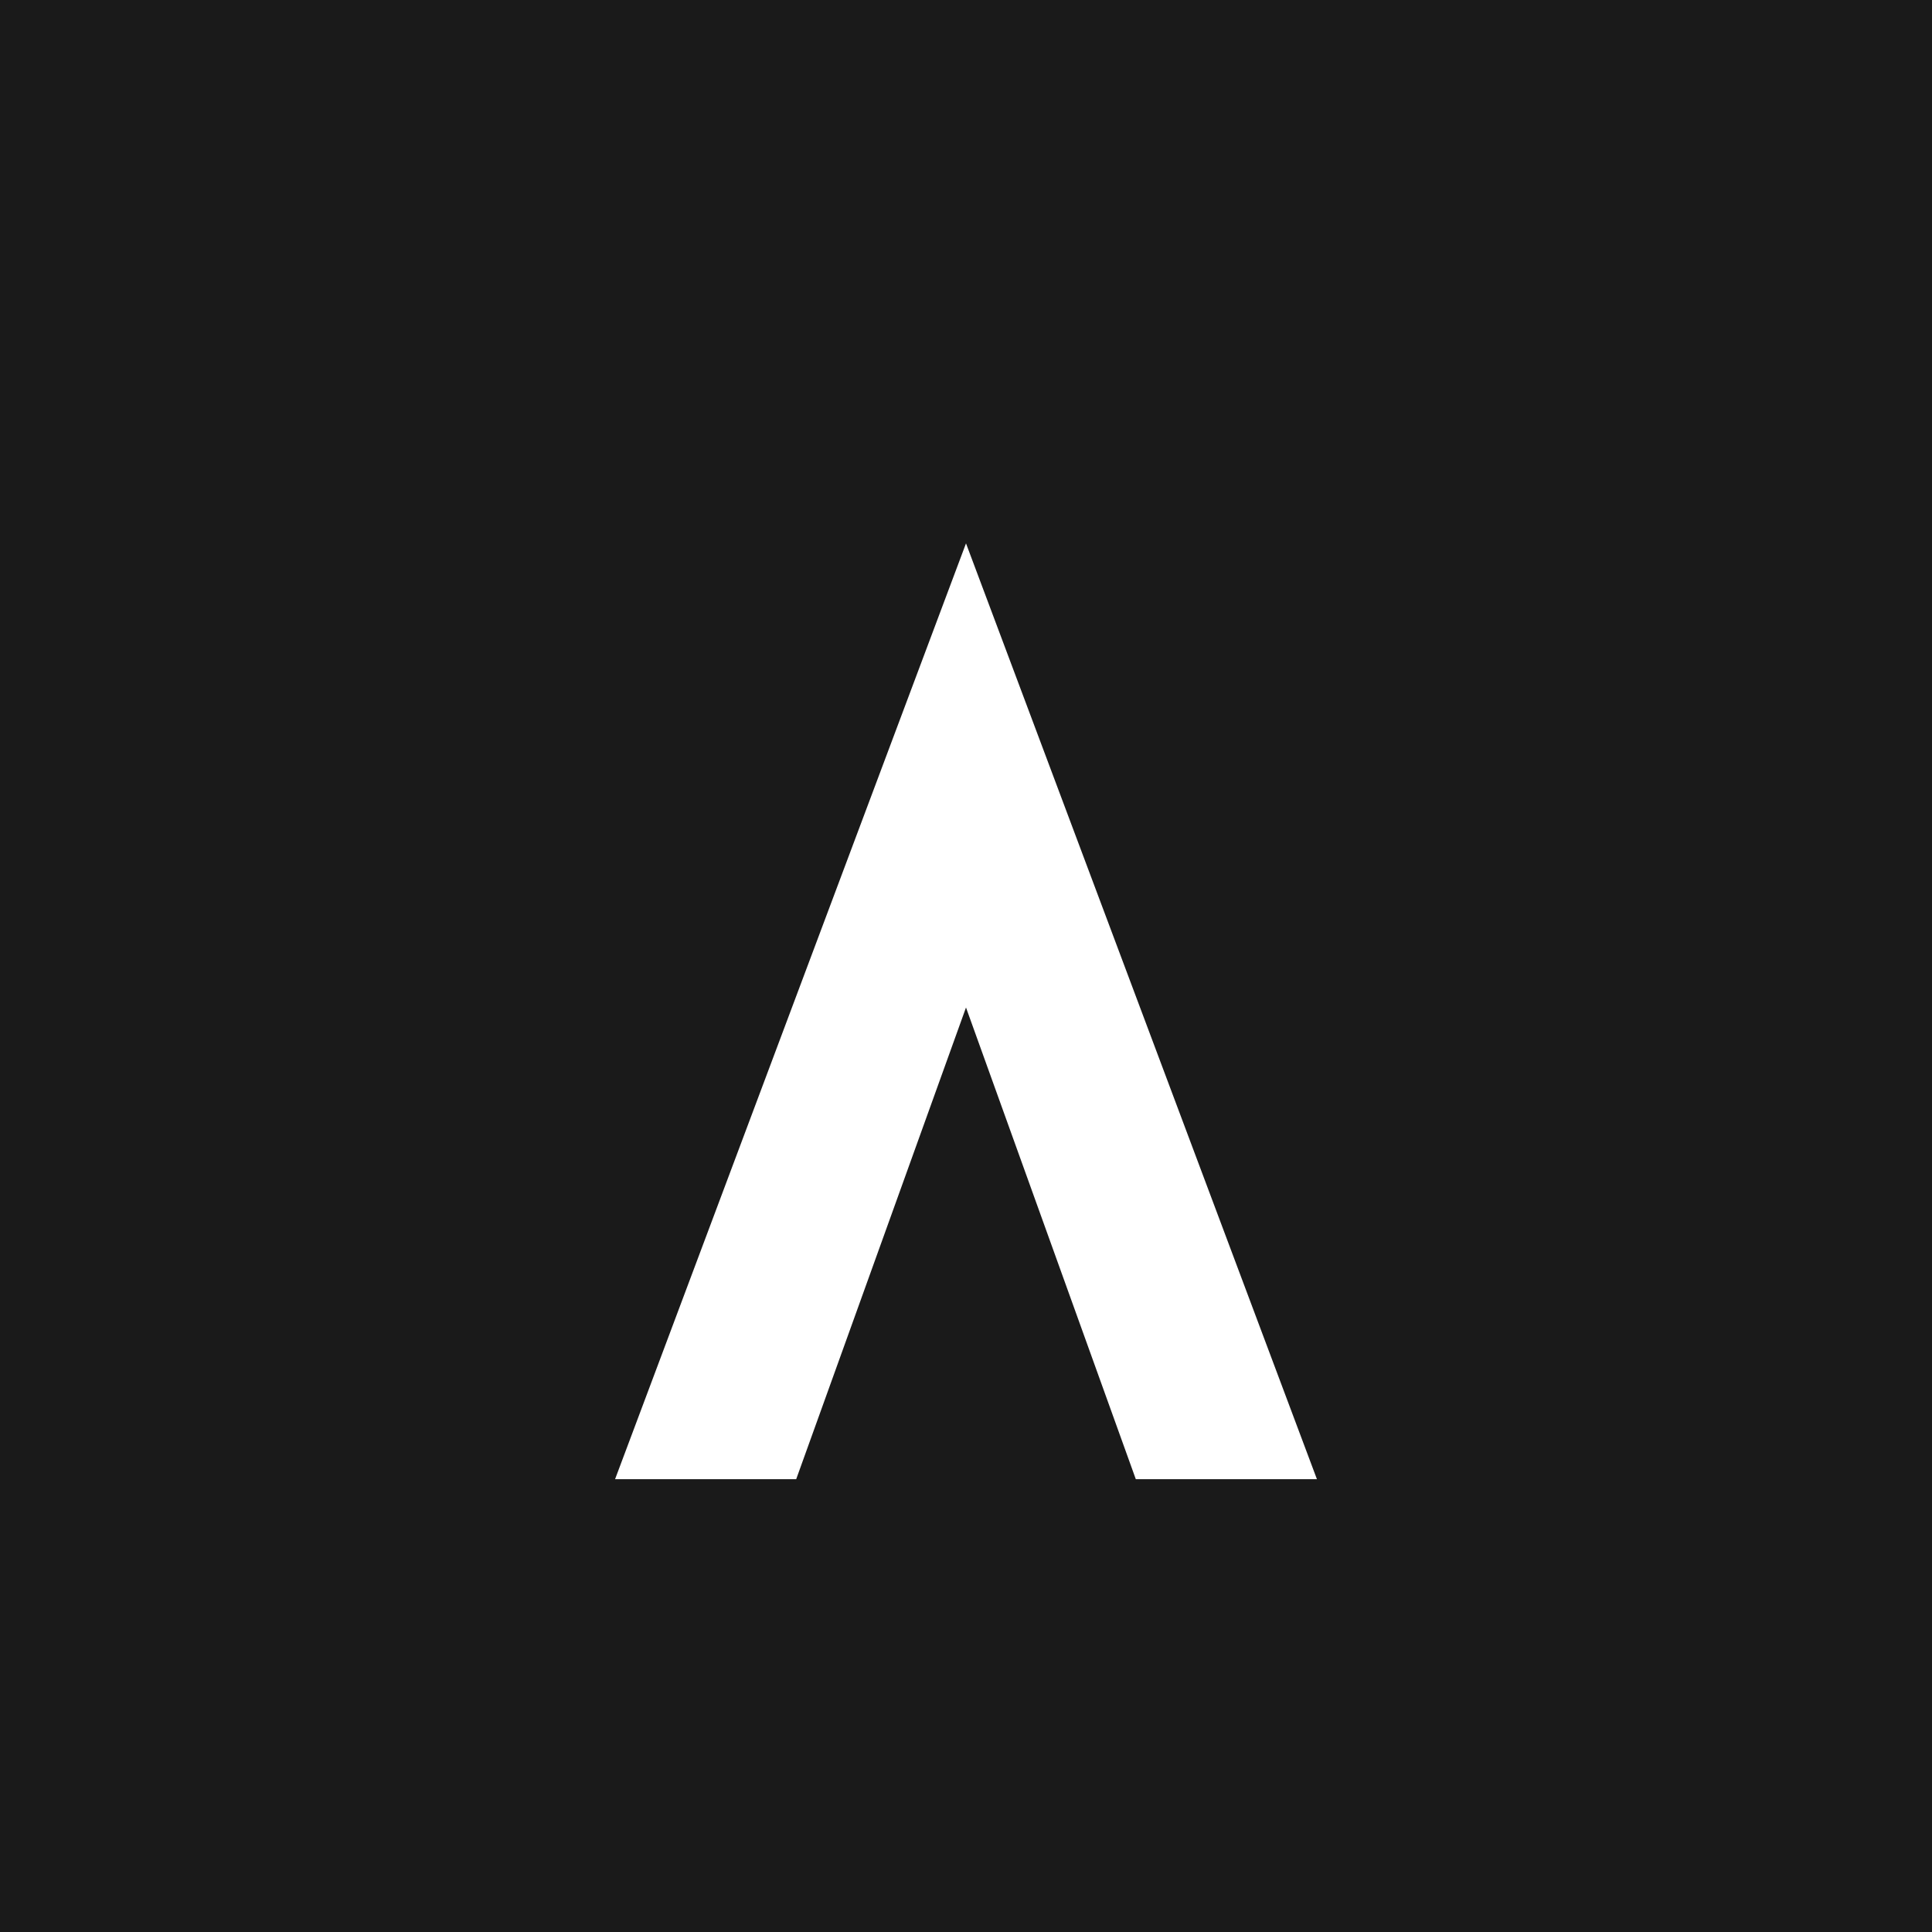
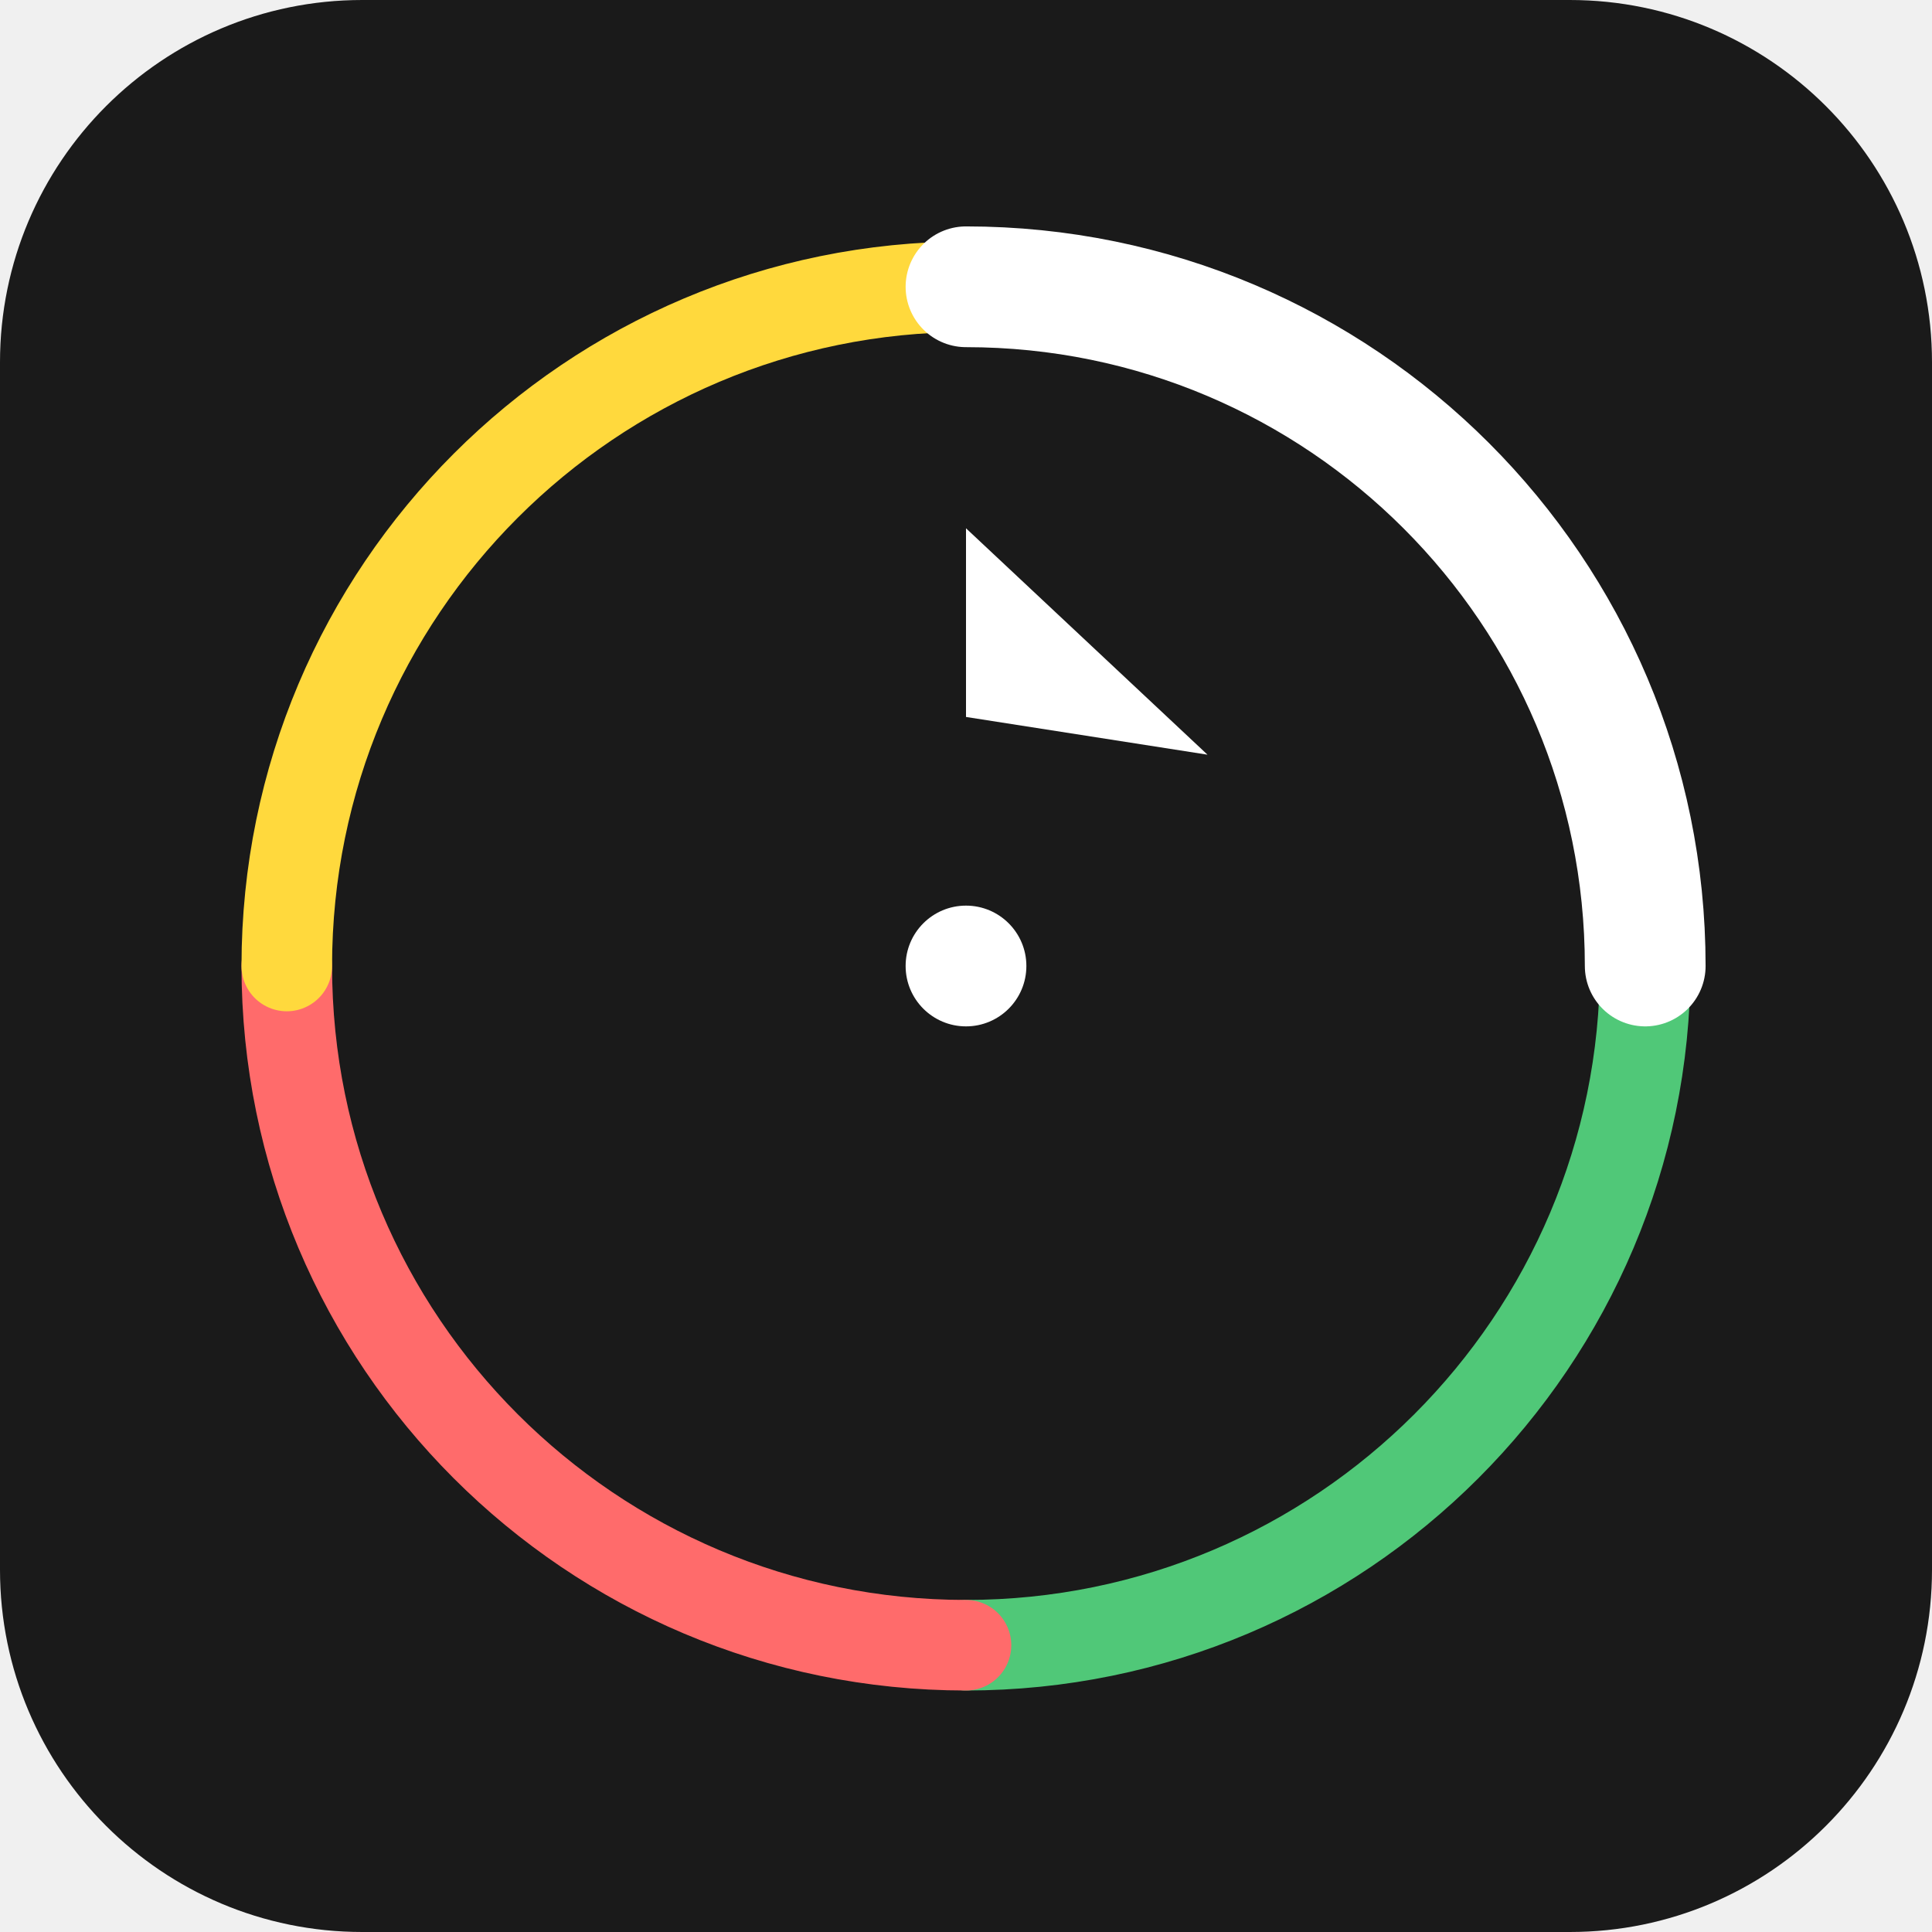
<svg xmlns="http://www.w3.org/2000/svg" viewBox="0 0 512 512" role="img" aria-label="Priority Pilot">
-   <rect width="512" height="512" fill="#1a1a1a" />
-   <path d="M256 144 L349 392 H301 L256 267 L211 392 H163 Z" fill="#ffffff" />
+   <rect width="512" height="512" rx="96" fill="#1a1a1a" />
+   <circle cx="256" cy="256" r="180" fill="none" stroke="#ffffff" stroke-width="12" />
+   <path d="M256 76 A180 180 0 0 1 436 256" fill="none" stroke="#4a90e2" stroke-width="24" stroke-linecap="round" />
+   <path d="M436 256 A180 180 0 0 1 256 436" fill="none" stroke="#50c878" stroke-width="24" stroke-linecap="round" />
+   <path d="M256 436 A180 180 0 0 1 76 256" fill="none" stroke="#ff6b6b" stroke-width="24" stroke-linecap="round" />
+   <path d="M76 256 A180 180 0 0 1 256 76" fill="none" stroke="#ffd93d" stroke-width="24" stroke-linecap="round" />
+   <path d="M256 76 A180 180 0 0 1 436 256" fill="none" stroke="#ffffff" stroke-width="32" stroke-linecap="round" />
+   <path d="M256 140 L320 200 L256 190 Z" fill="#ffffff" />
+   <circle cx="256" cy="256" r="16" fill="#ffffff" />
</svg>
